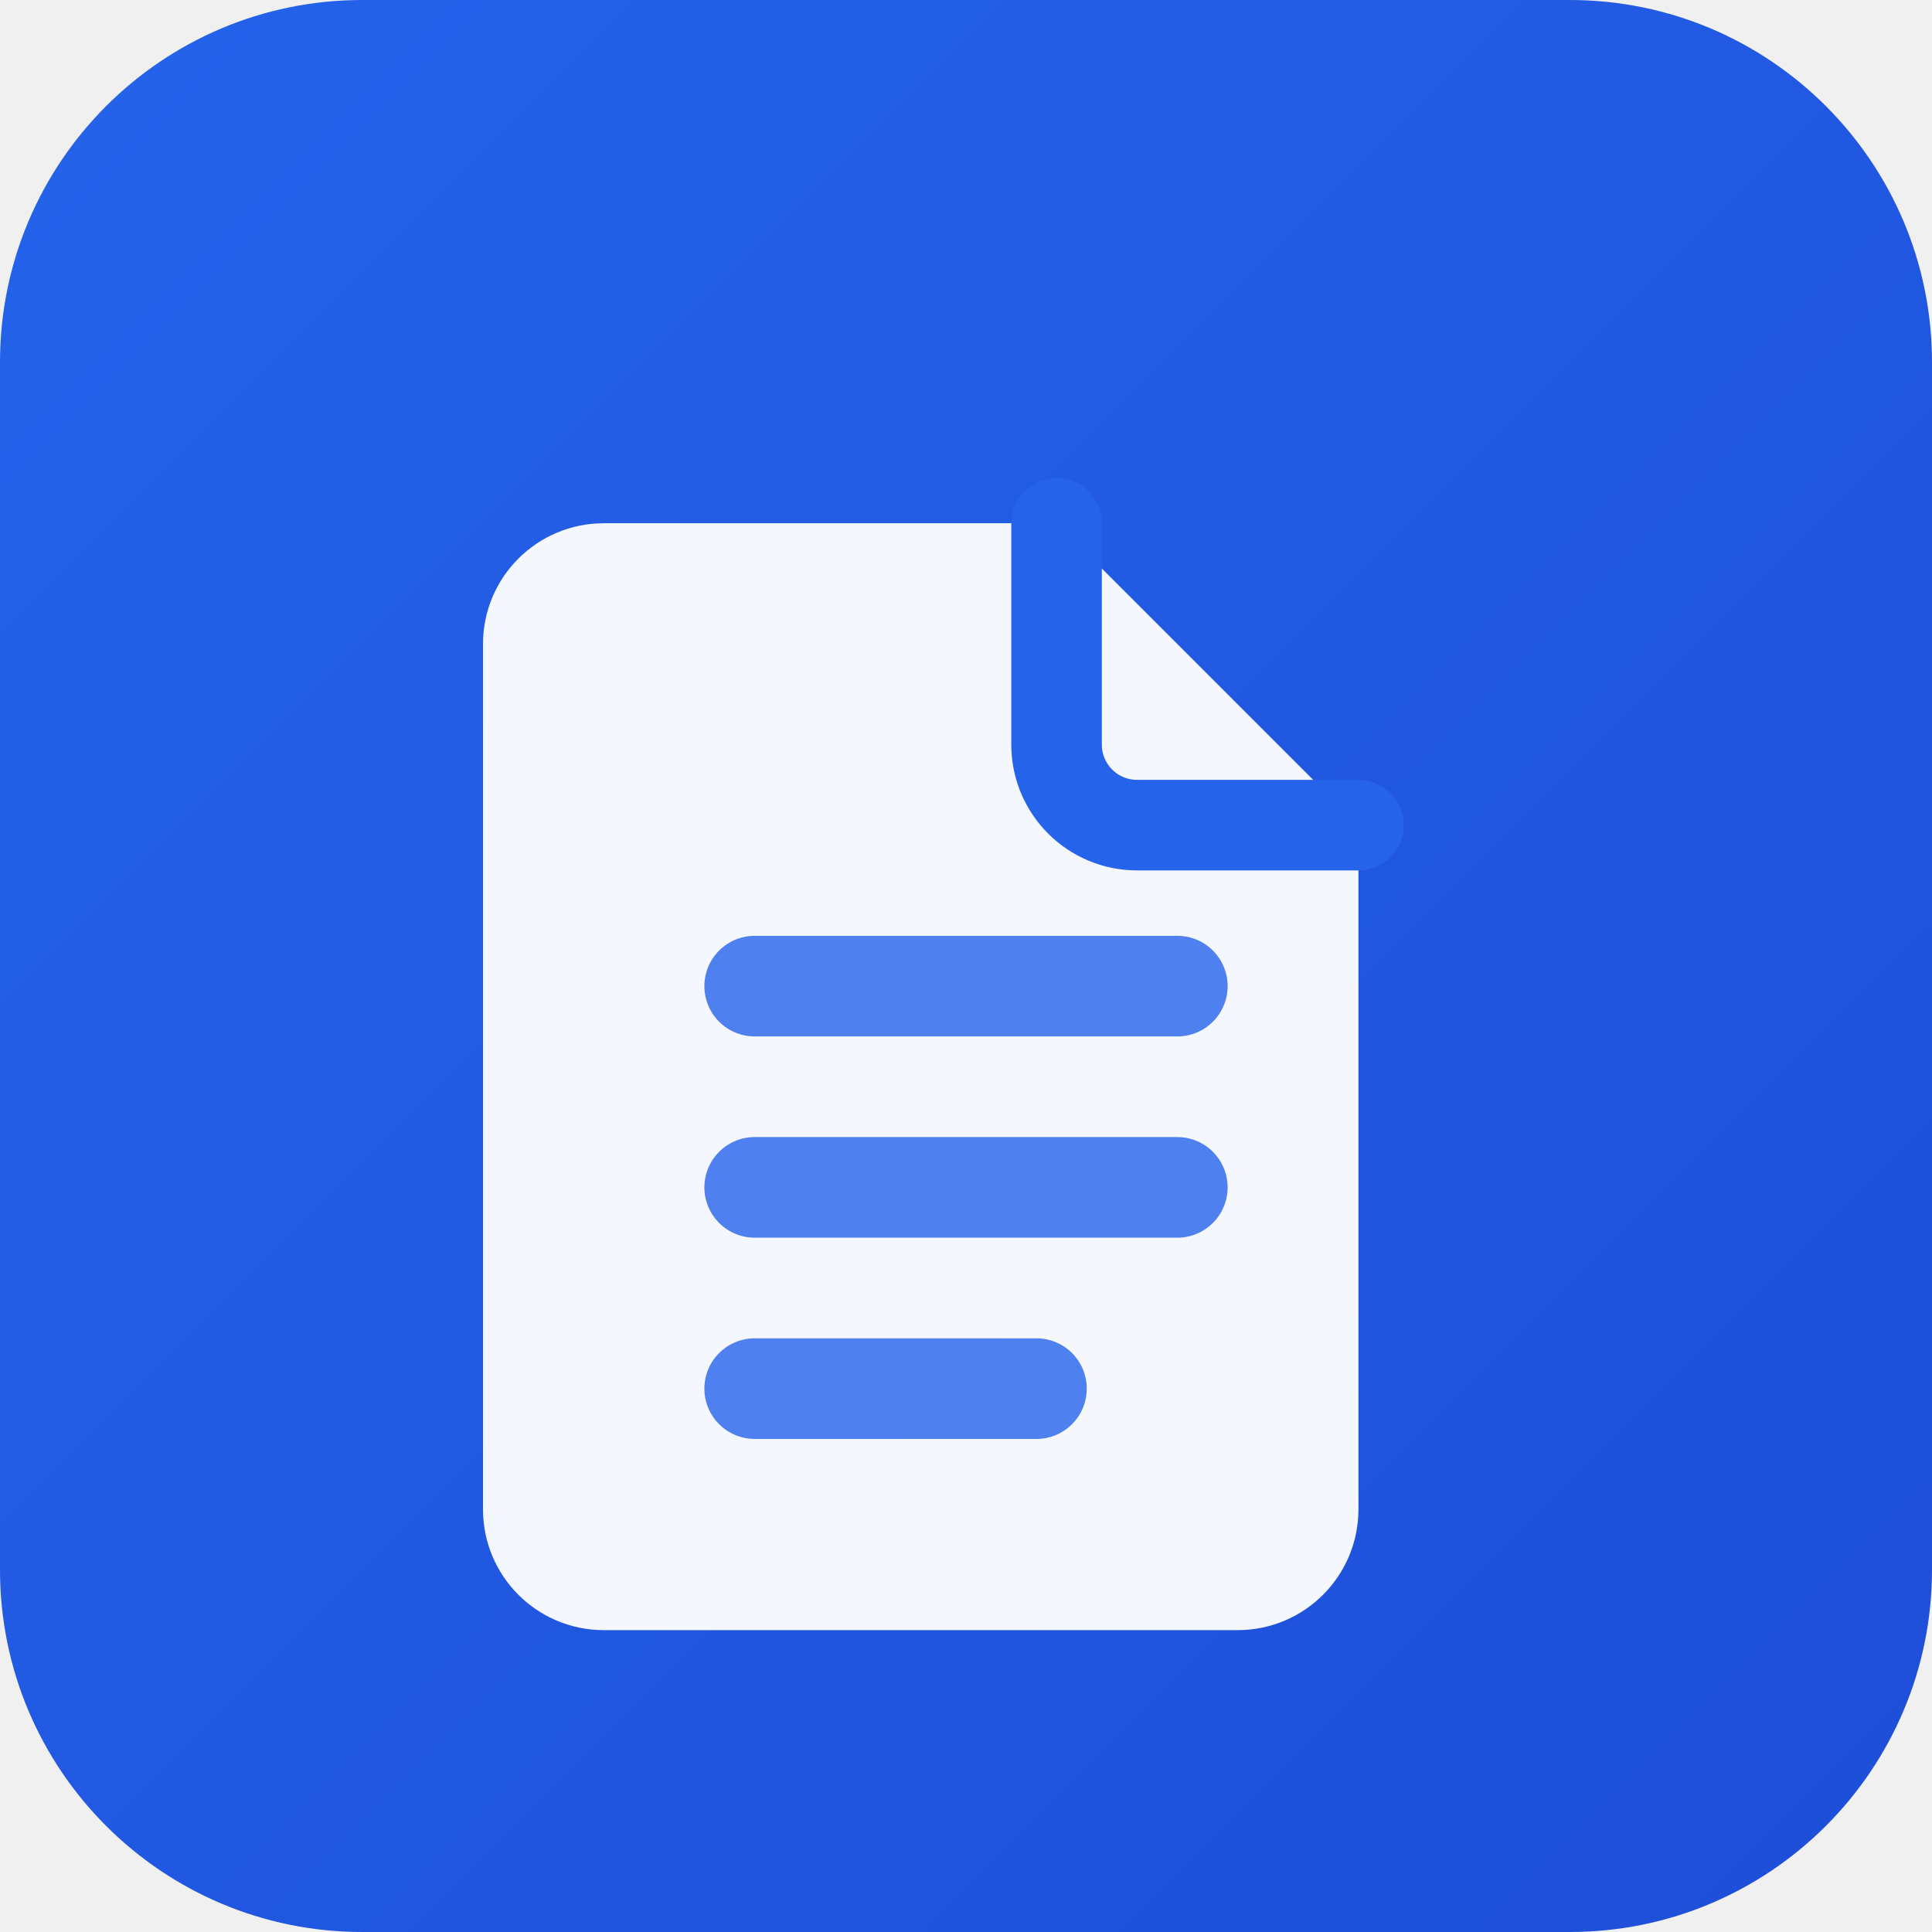
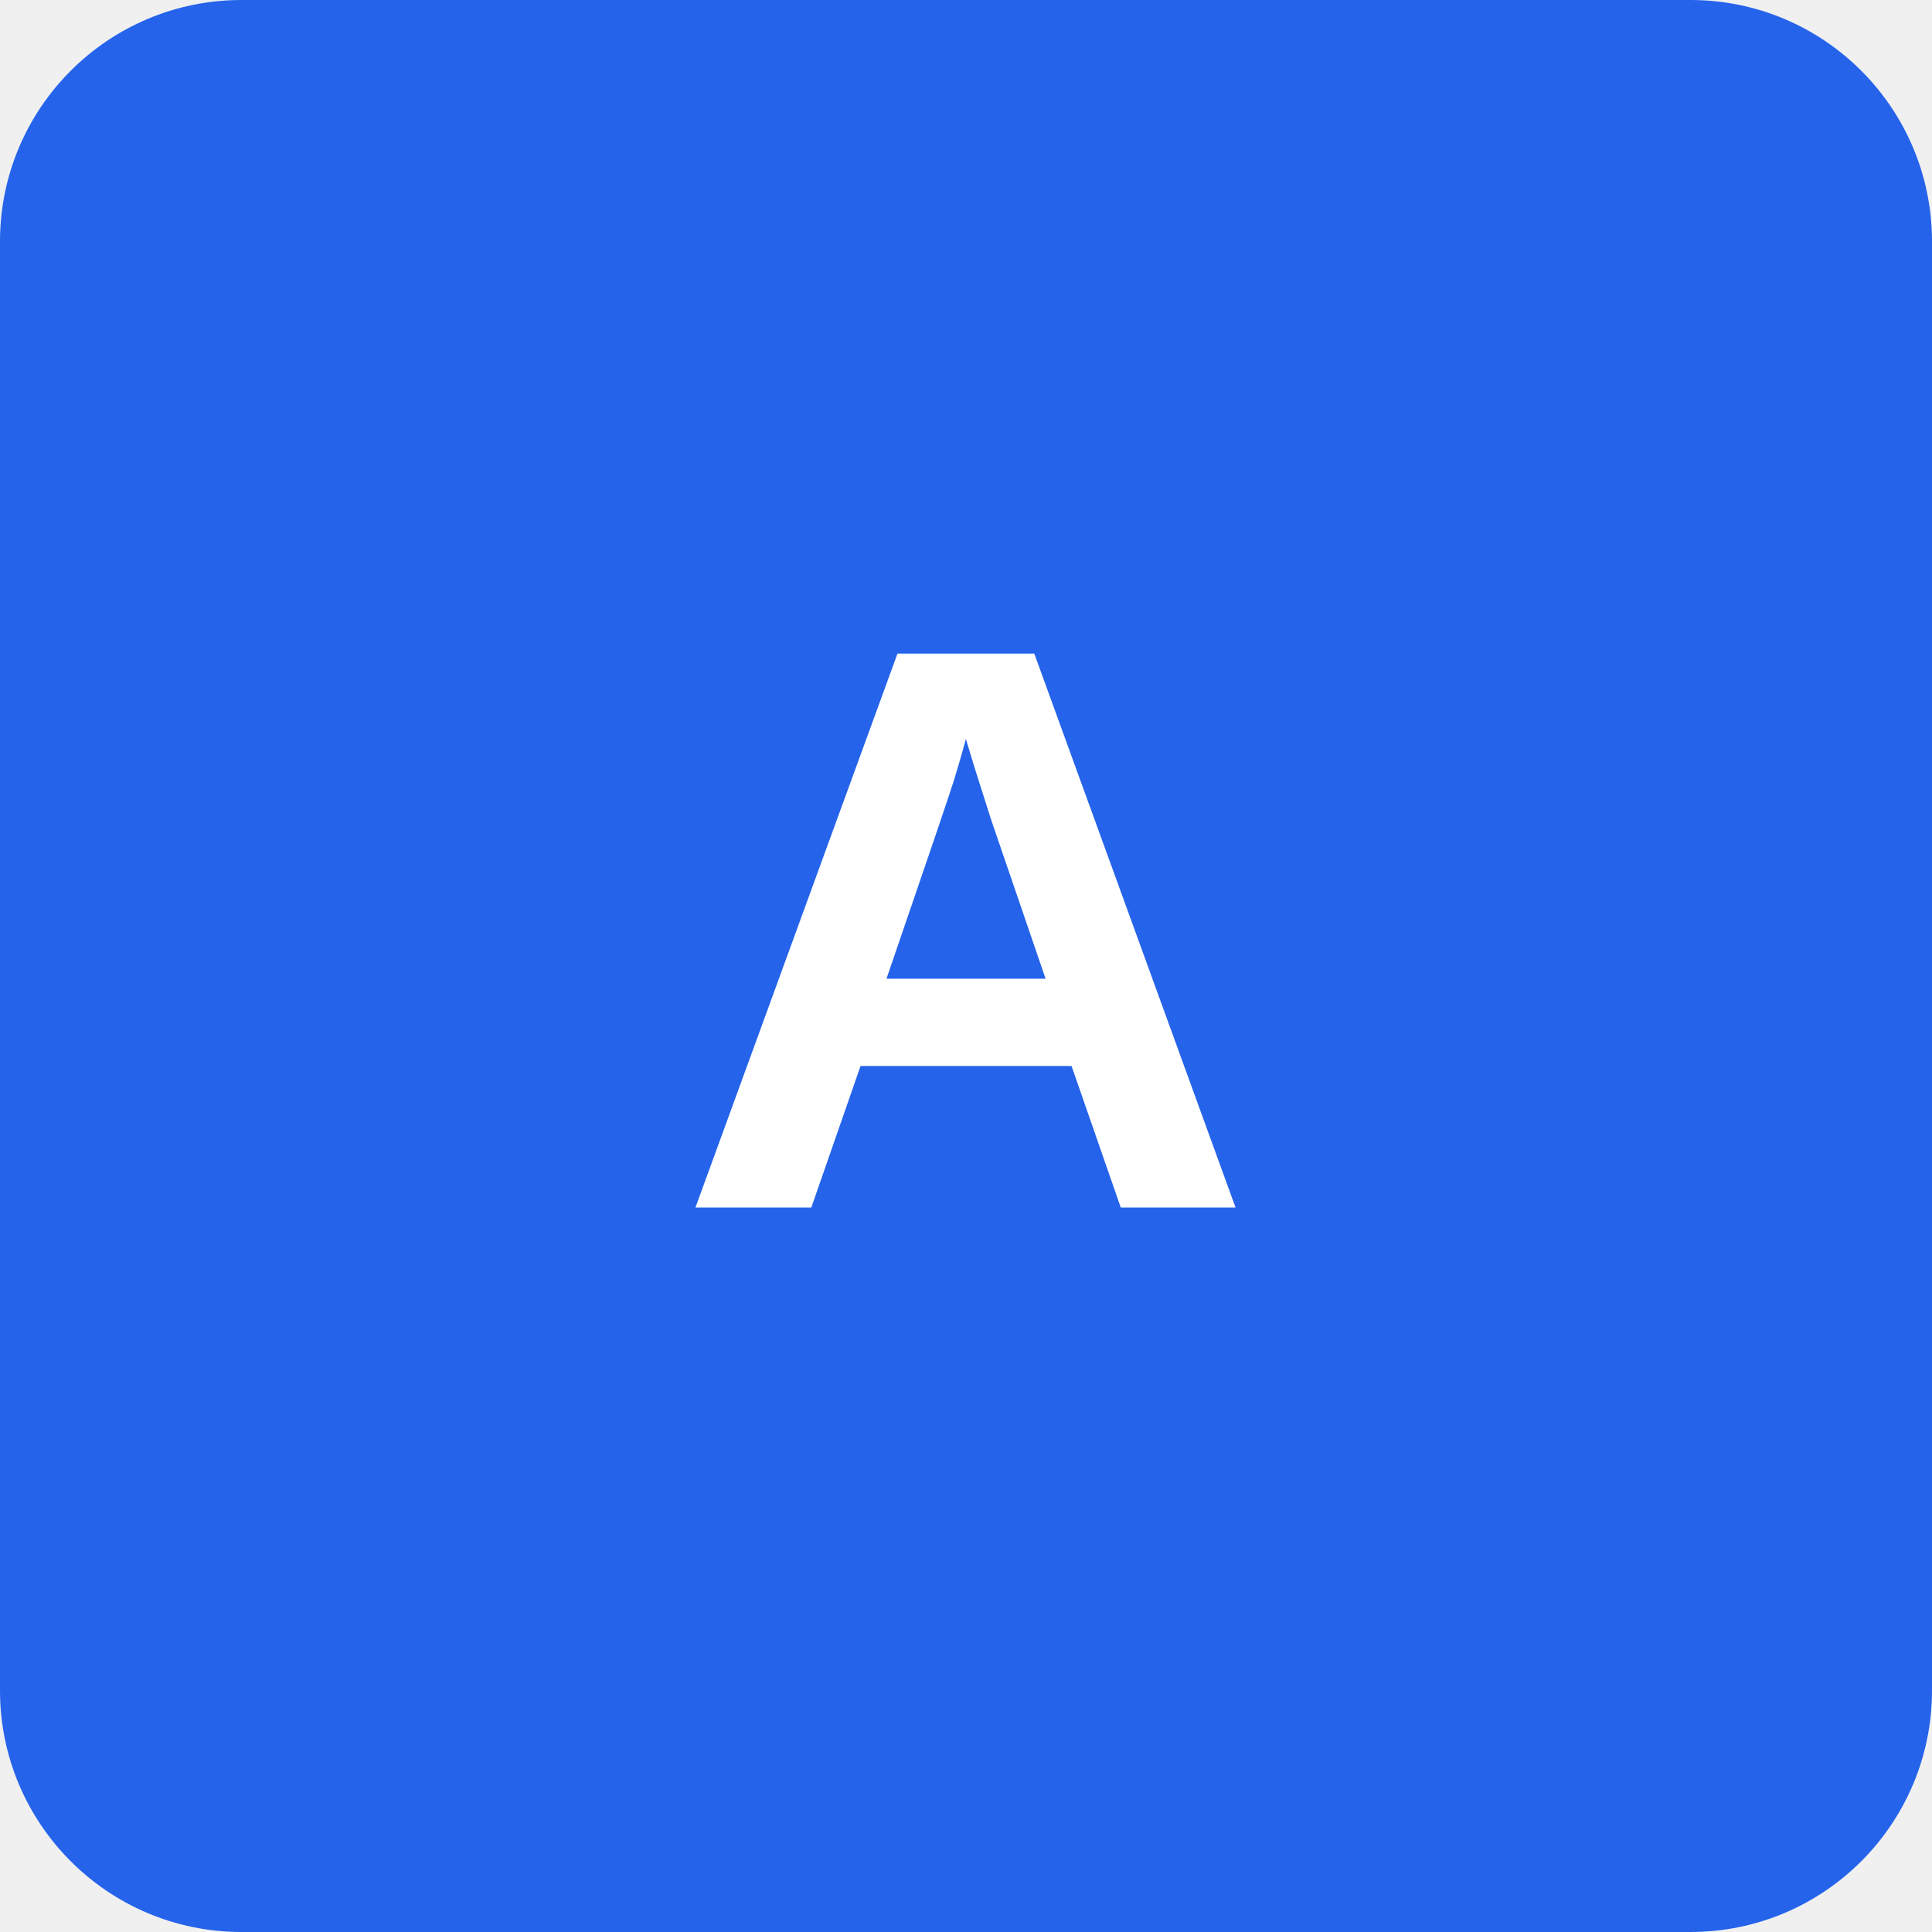
- <svg xmlns="http://www.w3.org/2000/svg" viewBox="0 0 192 192">
-   <defs>
-     <linearGradient id="grad192" x1="0%" y1="0%" x2="100%" y2="100%">
-       <stop offset="0%" style="stop-color:#2563eb;stop-opacity:1" />
-       <stop offset="100%" style="stop-color:#1d4ed8;stop-opacity:1" />
-     </linearGradient>
-   </defs>
-   <rect width="192" height="192" rx="36" fill="url(#grad192)" />
-   <path d="M60 52h45l30 30v68a12 12 0 01-12 12H60a12 12 0 01-12-12V64a12 12 0 0112-12z" fill="white" opacity="0.95" />
-   <path d="M105 52v22a8 8 0 008 8h22" fill="none" stroke="#2563eb" stroke-width="9" stroke-linecap="round" stroke-linejoin="round" />
-   <path d="M75 98h42M75 118h42M75 138h28" stroke="#2563eb" stroke-width="10" stroke-linecap="round" opacity="0.8" />
+ <svg xmlns="http://www.w3.org/2000/svg" width="192" height="192" viewBox="0 0 192 192">
+   <rect width="192" height="192" rx="24" fill="#2563eb" />
+   <text x="96" y="120" font-family="Arial, sans-serif" font-size="80" font-weight="bold" fill="white" text-anchor="middle">A</text>
</svg>
